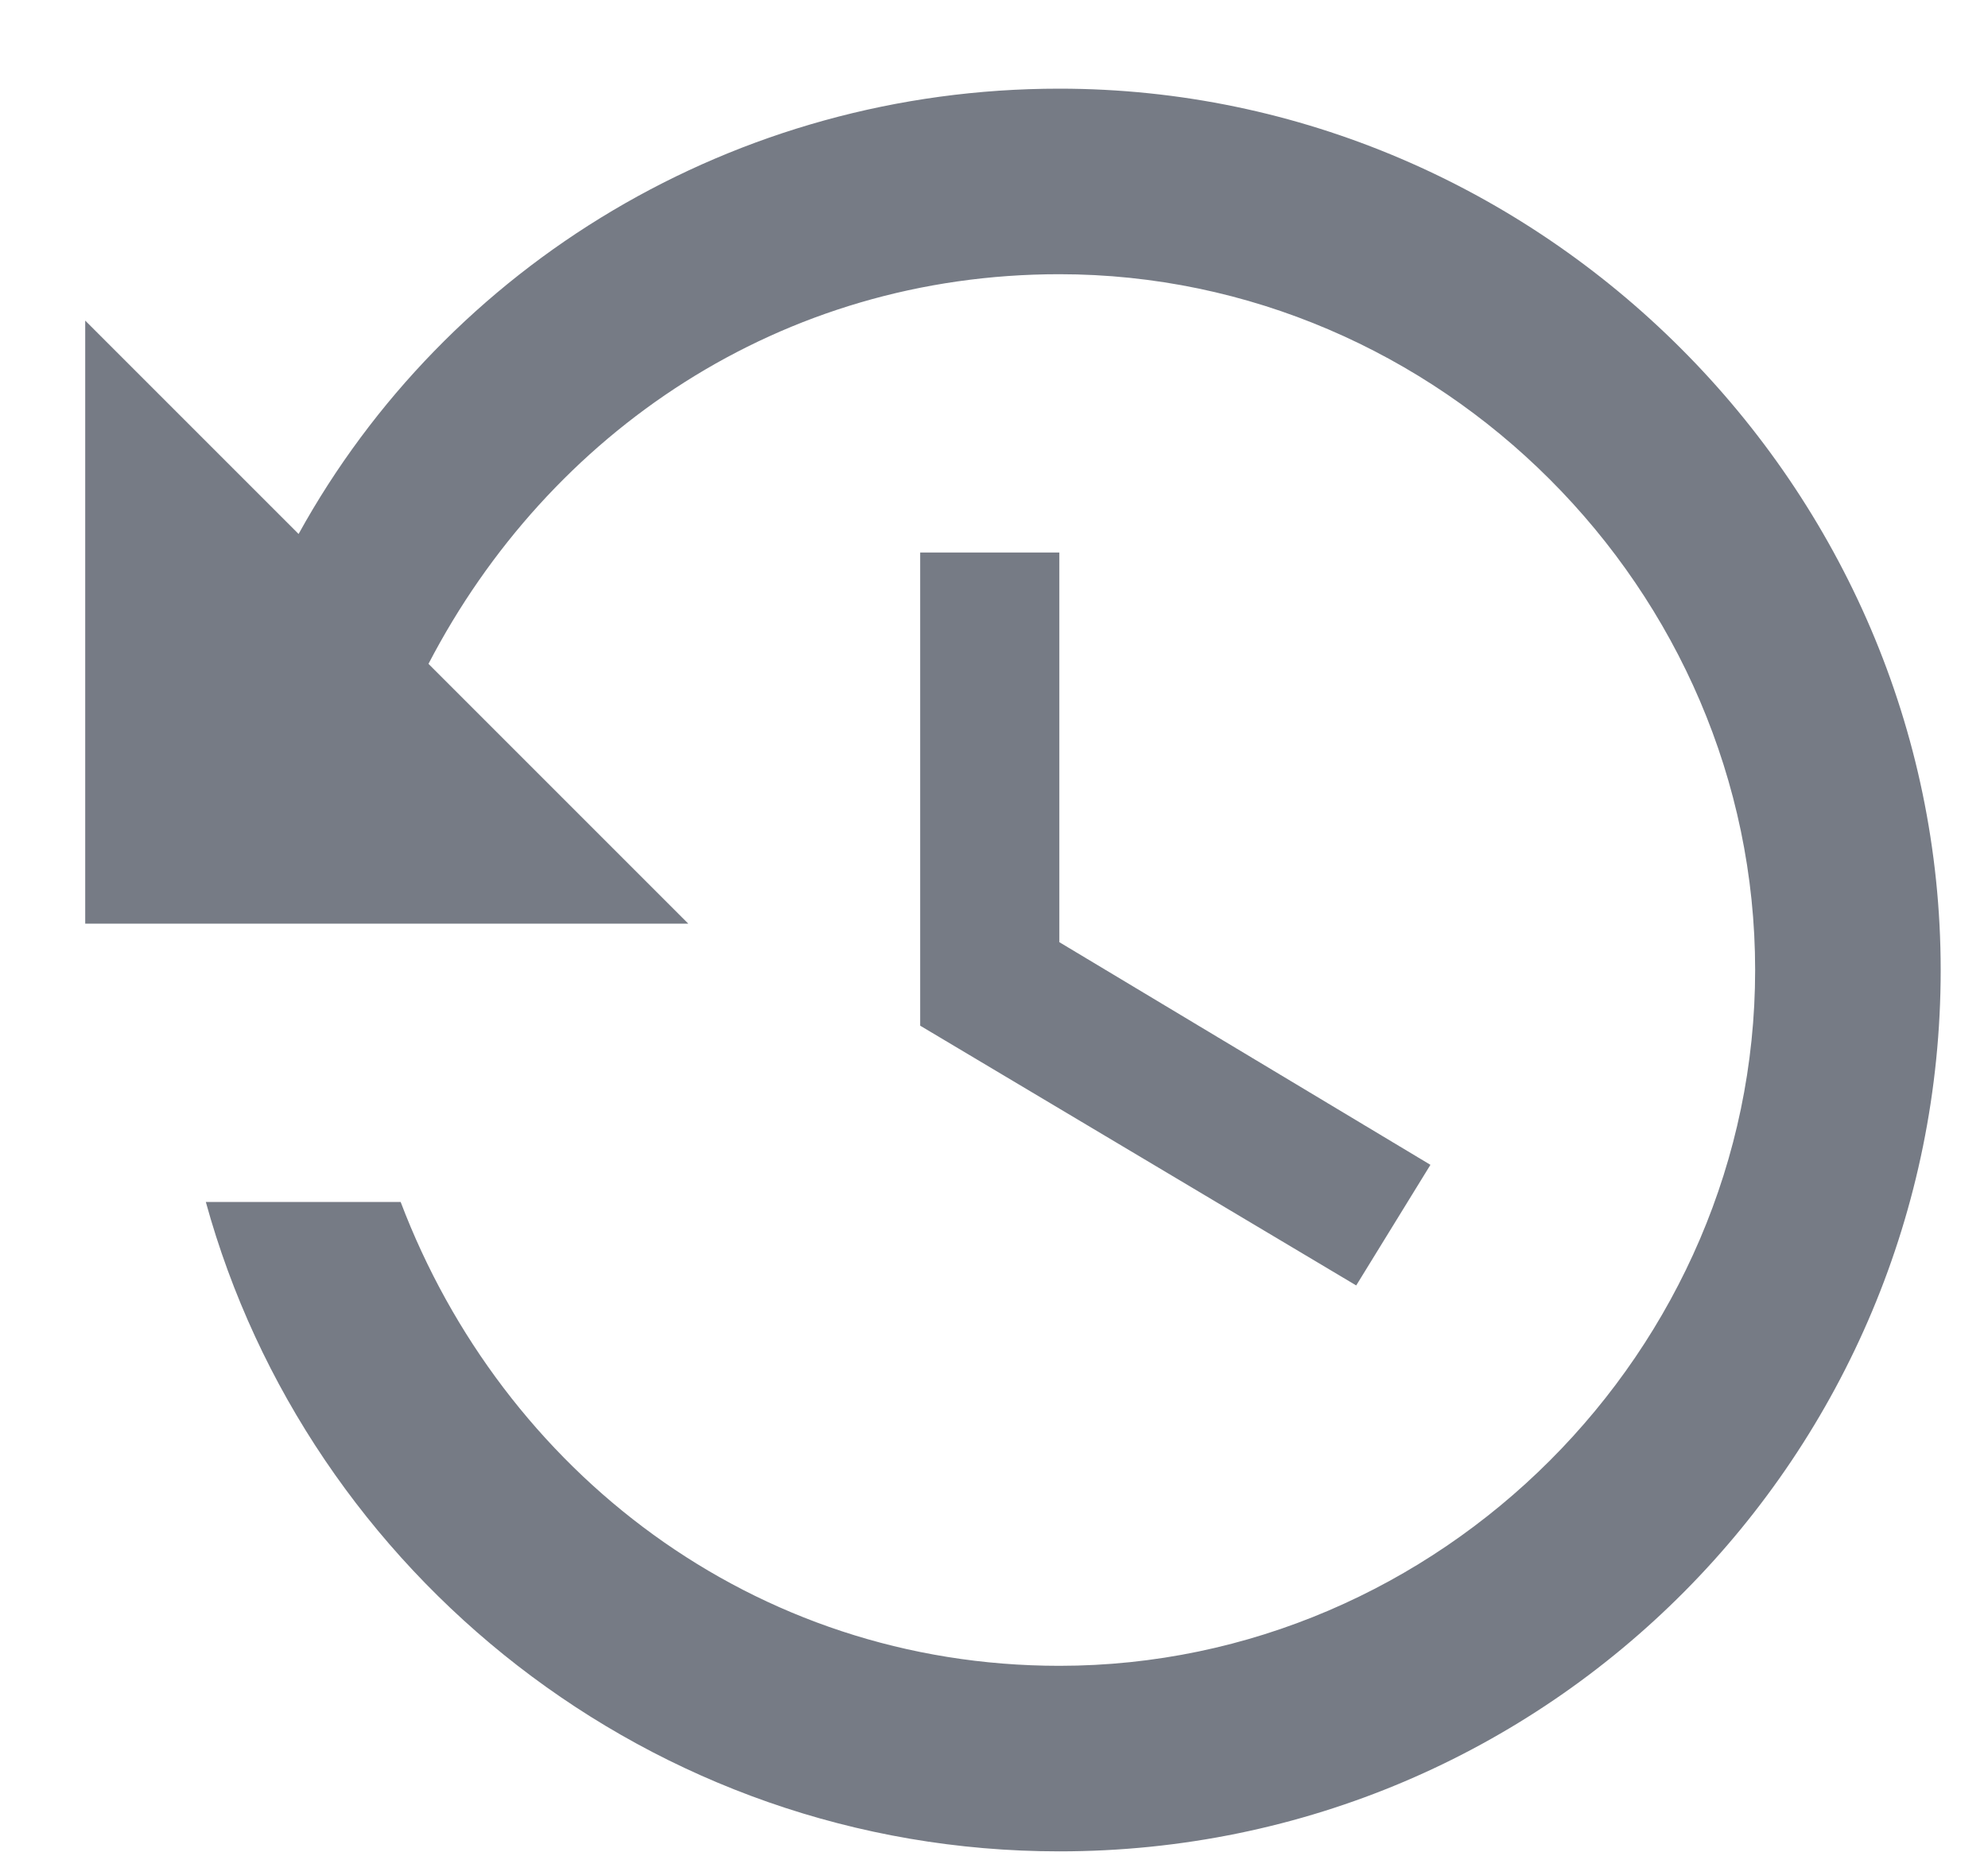
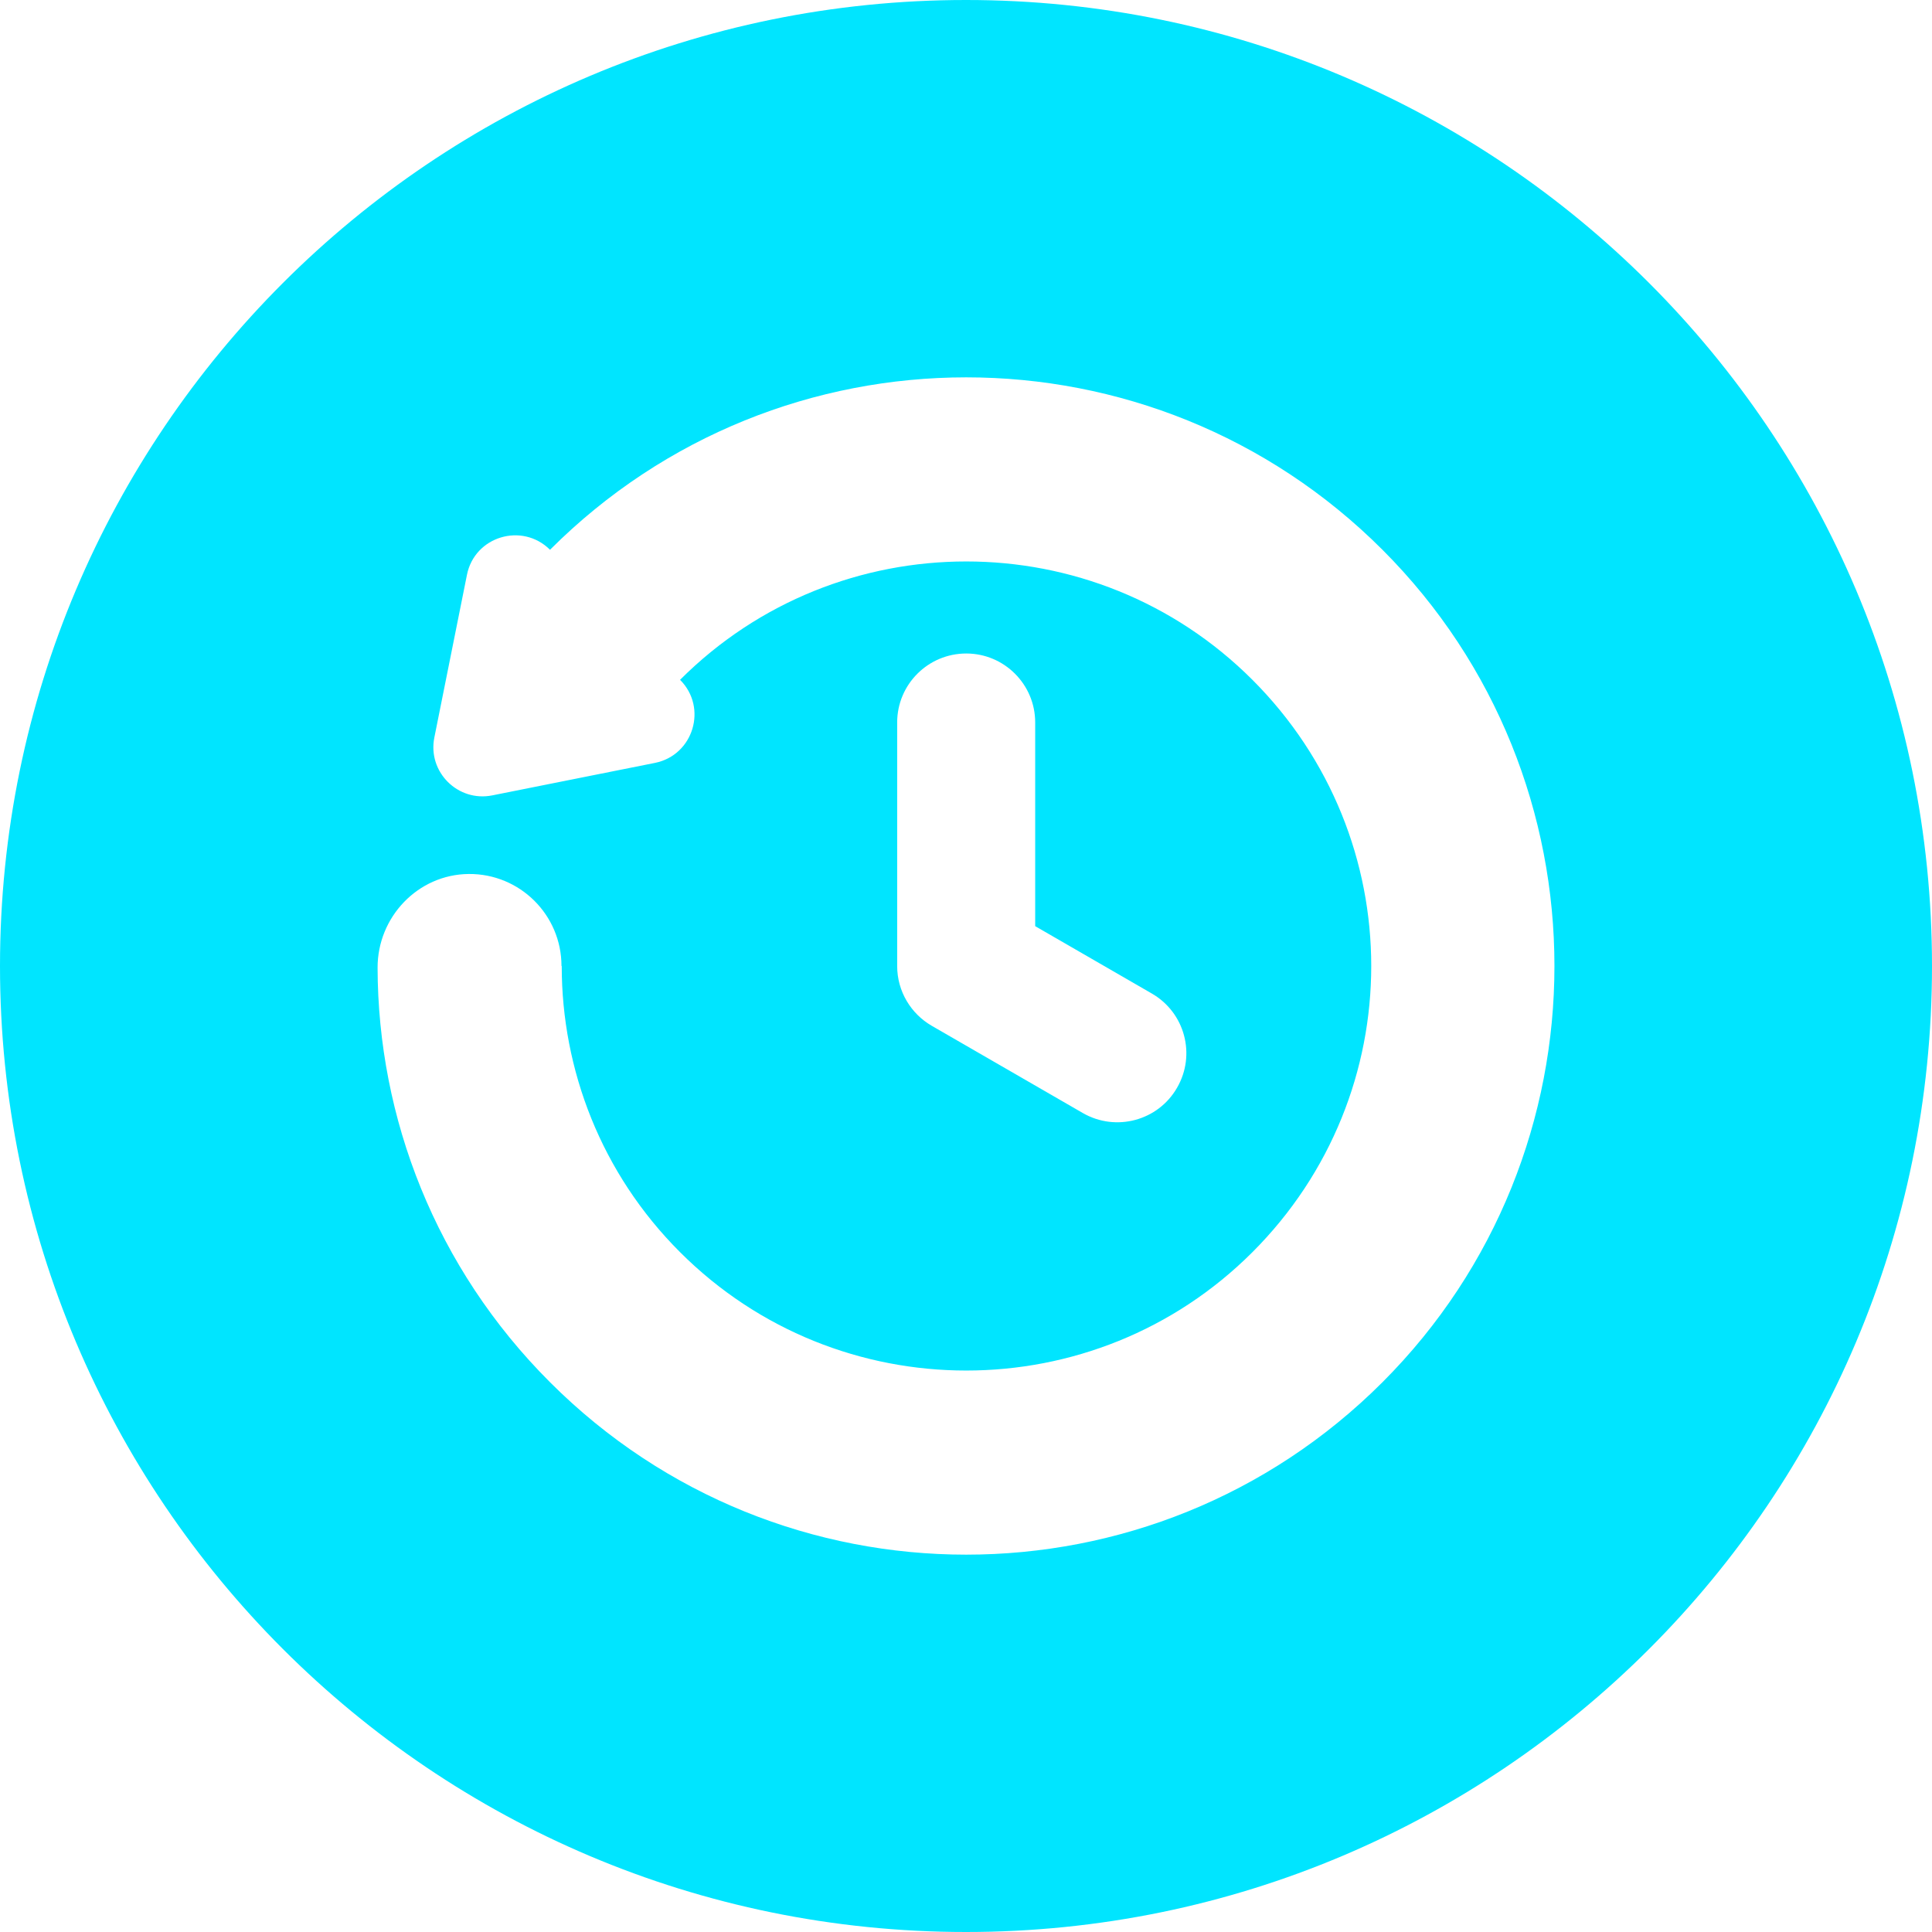
- <svg xmlns="http://www.w3.org/2000/svg" width="15" height="14">
-   <path fill="#767B85" d="M7.993.669c-2.45 0-4.62 1.33-5.74 3.36l-1.61-1.61v4.55h4.55l-1.96-1.96c.91-1.75 2.66-2.94 4.76-2.94 2.87 0 5.25 2.38 5.25 5.25s-2.38 5.25-5.25 5.25c-2.31 0-4.2-1.47-4.97-3.5h-1.47c.77 2.8 3.36 4.9 6.44 4.9 3.71 0 6.65-3.01 6.65-6.65 0-3.64-3.01-6.65-6.65-6.65zm-1.05 3.5v3.57l3.29 1.96.56-.91-2.8-1.68v-2.94h-1.05z" />
+ <svg xmlns="http://www.w3.org/2000/svg" width="16" height="16" viewBox="0 0 16 16" fill="none">
+   <path d="M8 0C3.582 0 0 3.582 0 8C0 12.418 3.582 16 8 16C12.418 16 16 12.418 16 8C16 3.582 12.418 0 8 0ZM11.449 11.447C9.545 13.351 6.458 13.351 4.555 11.447C3.606 10.499 3.13 9.257 3.127 8.015C3.126 7.594 3.461 7.242 3.881 7.238C4.305 7.234 4.65 7.577 4.65 8H4.652C4.652 8.858 4.978 9.717 5.632 10.37C6.939 11.677 9.065 11.677 10.372 10.37C11.684 9.058 11.684 6.942 10.372 5.63C9.065 4.323 6.939 4.323 5.632 5.63C5.862 5.86 5.743 6.254 5.424 6.318L4.077 6.587C3.792 6.644 3.54 6.393 3.597 6.108L3.867 4.761C3.93 4.442 4.324 4.323 4.555 4.553C6.458 2.649 9.545 2.649 11.449 4.553C13.348 6.452 13.348 9.548 11.449 11.447ZM9.539 8.228C9.813 8.386 9.906 8.735 9.748 9.008C9.591 9.282 9.241 9.375 8.968 9.218L7.716 8.495L7.716 8.495C7.545 8.396 7.43 8.211 7.43 8V5.983C7.43 5.668 7.686 5.412 8.002 5.412C8.317 5.412 8.573 5.668 8.573 5.983V7.67L9.539 8.228Z" fill="#00E5FF" />
</svg>
